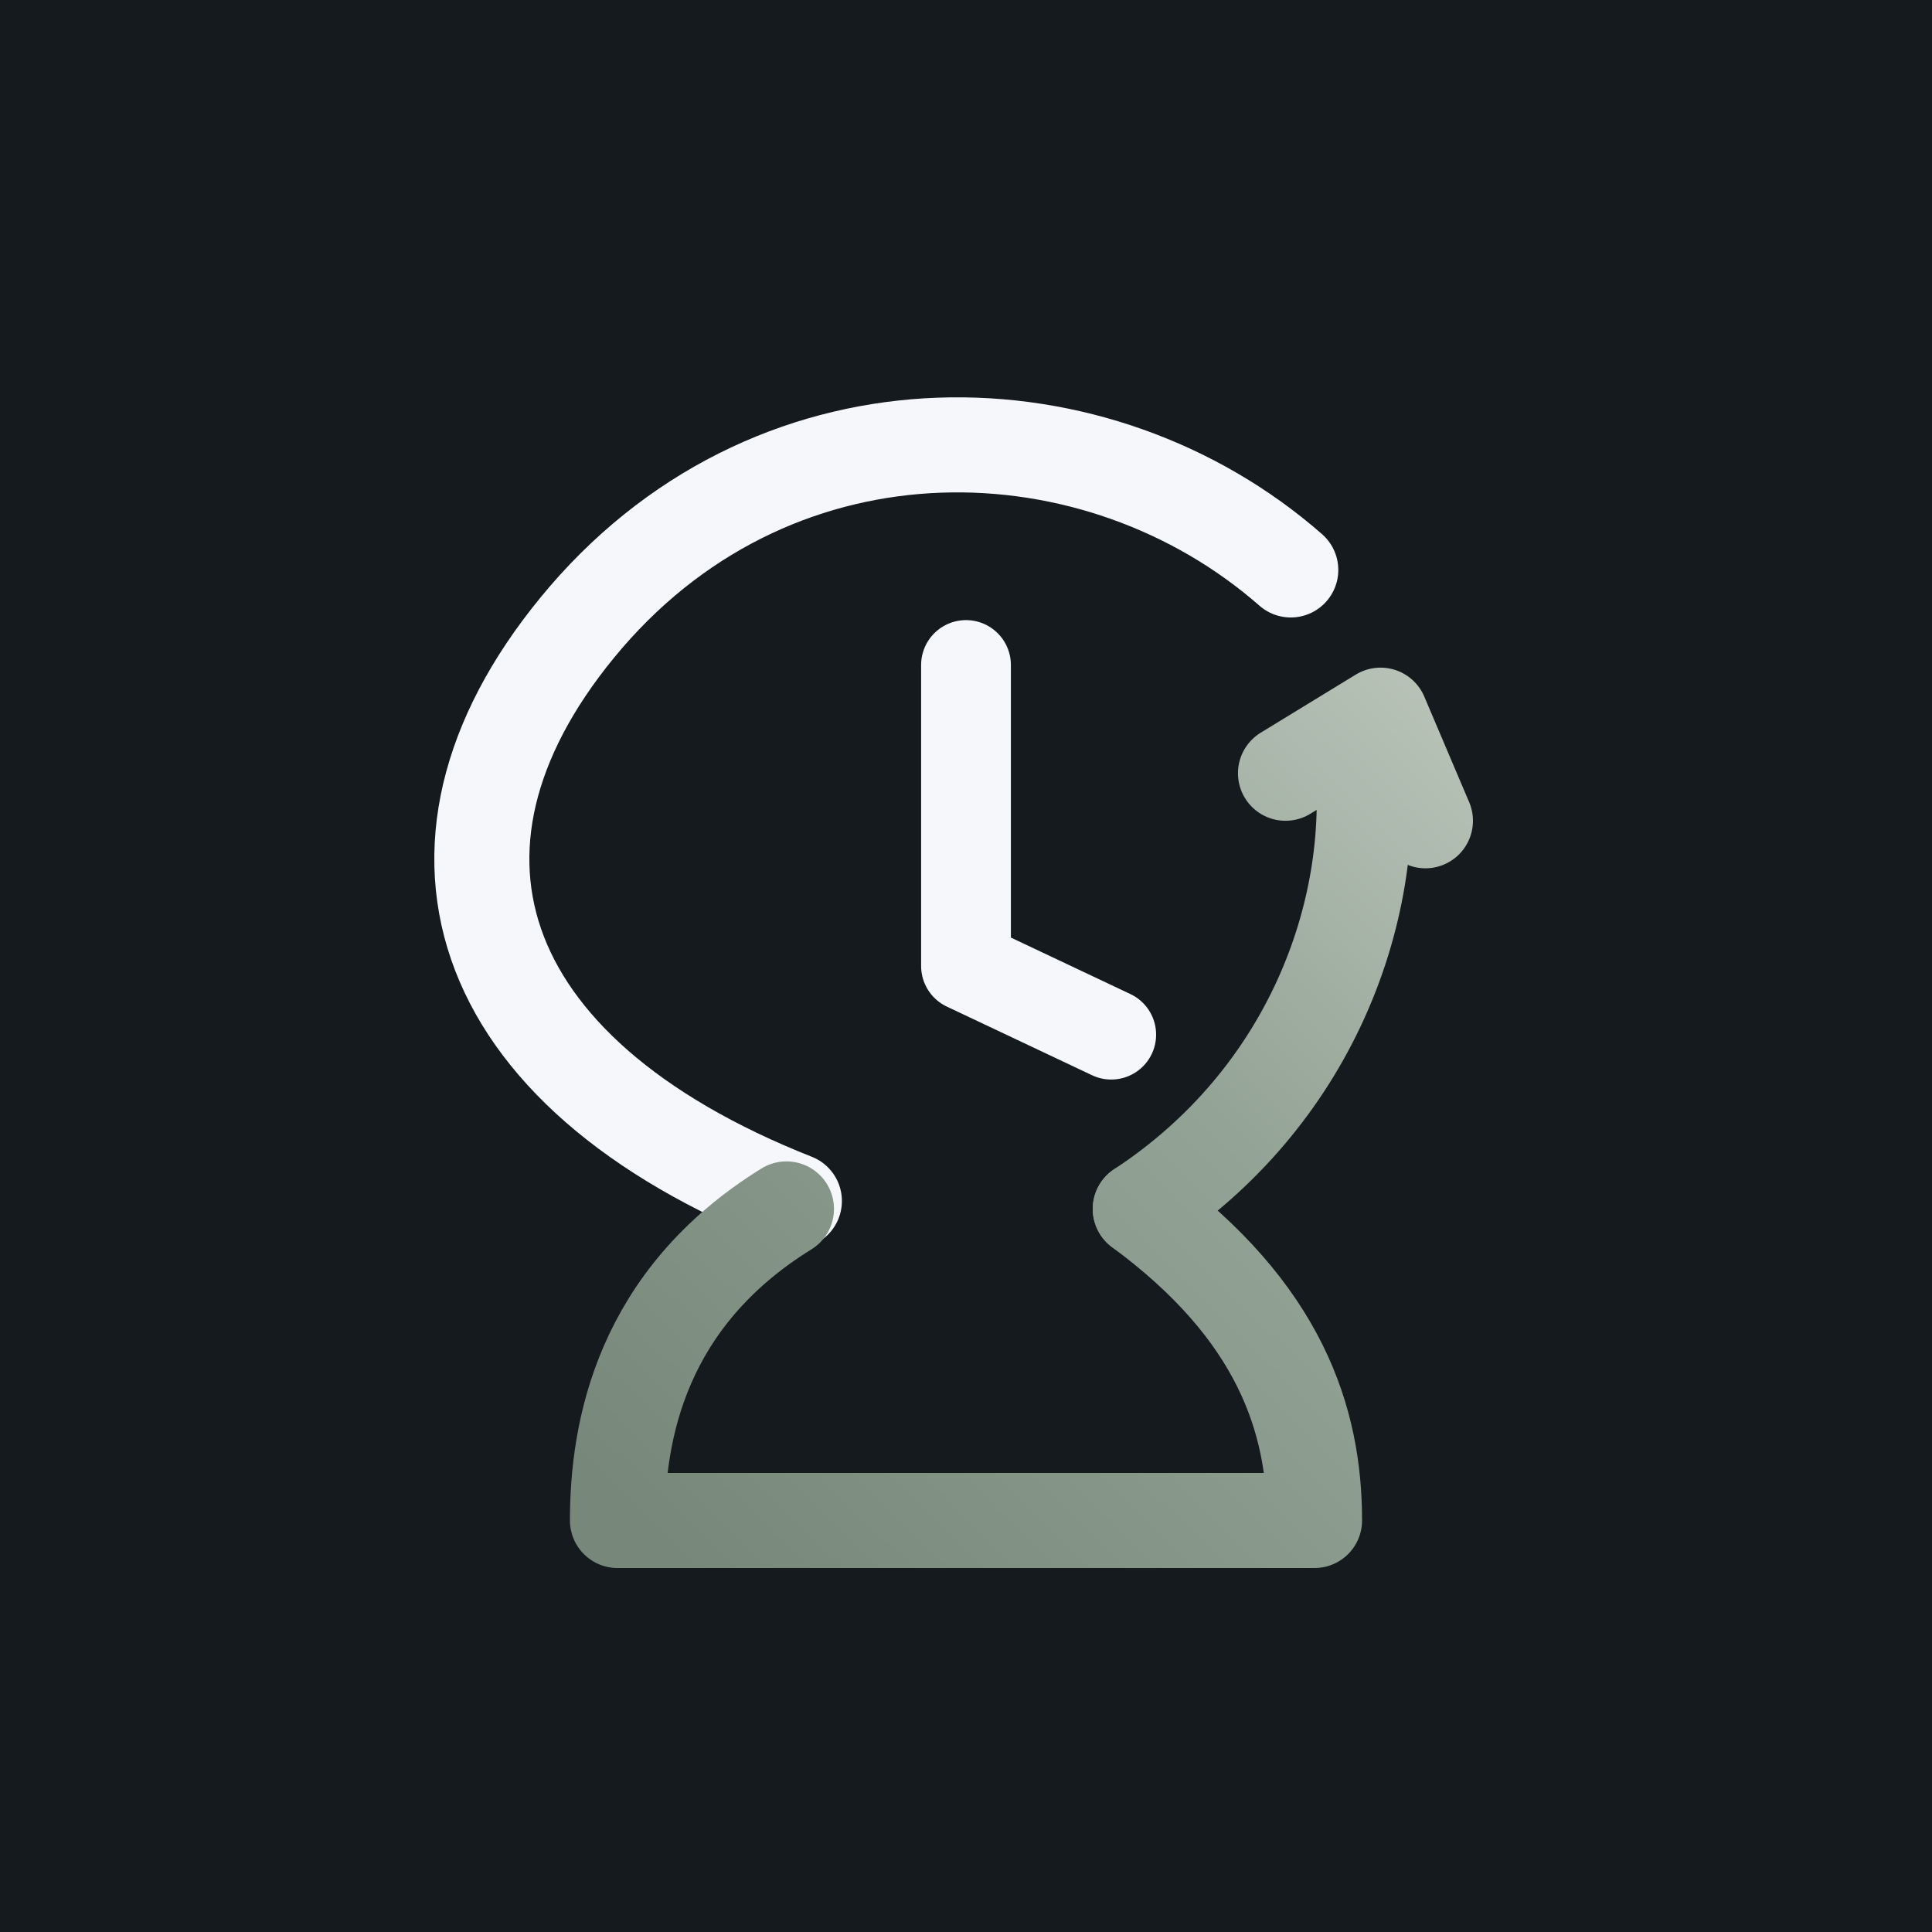
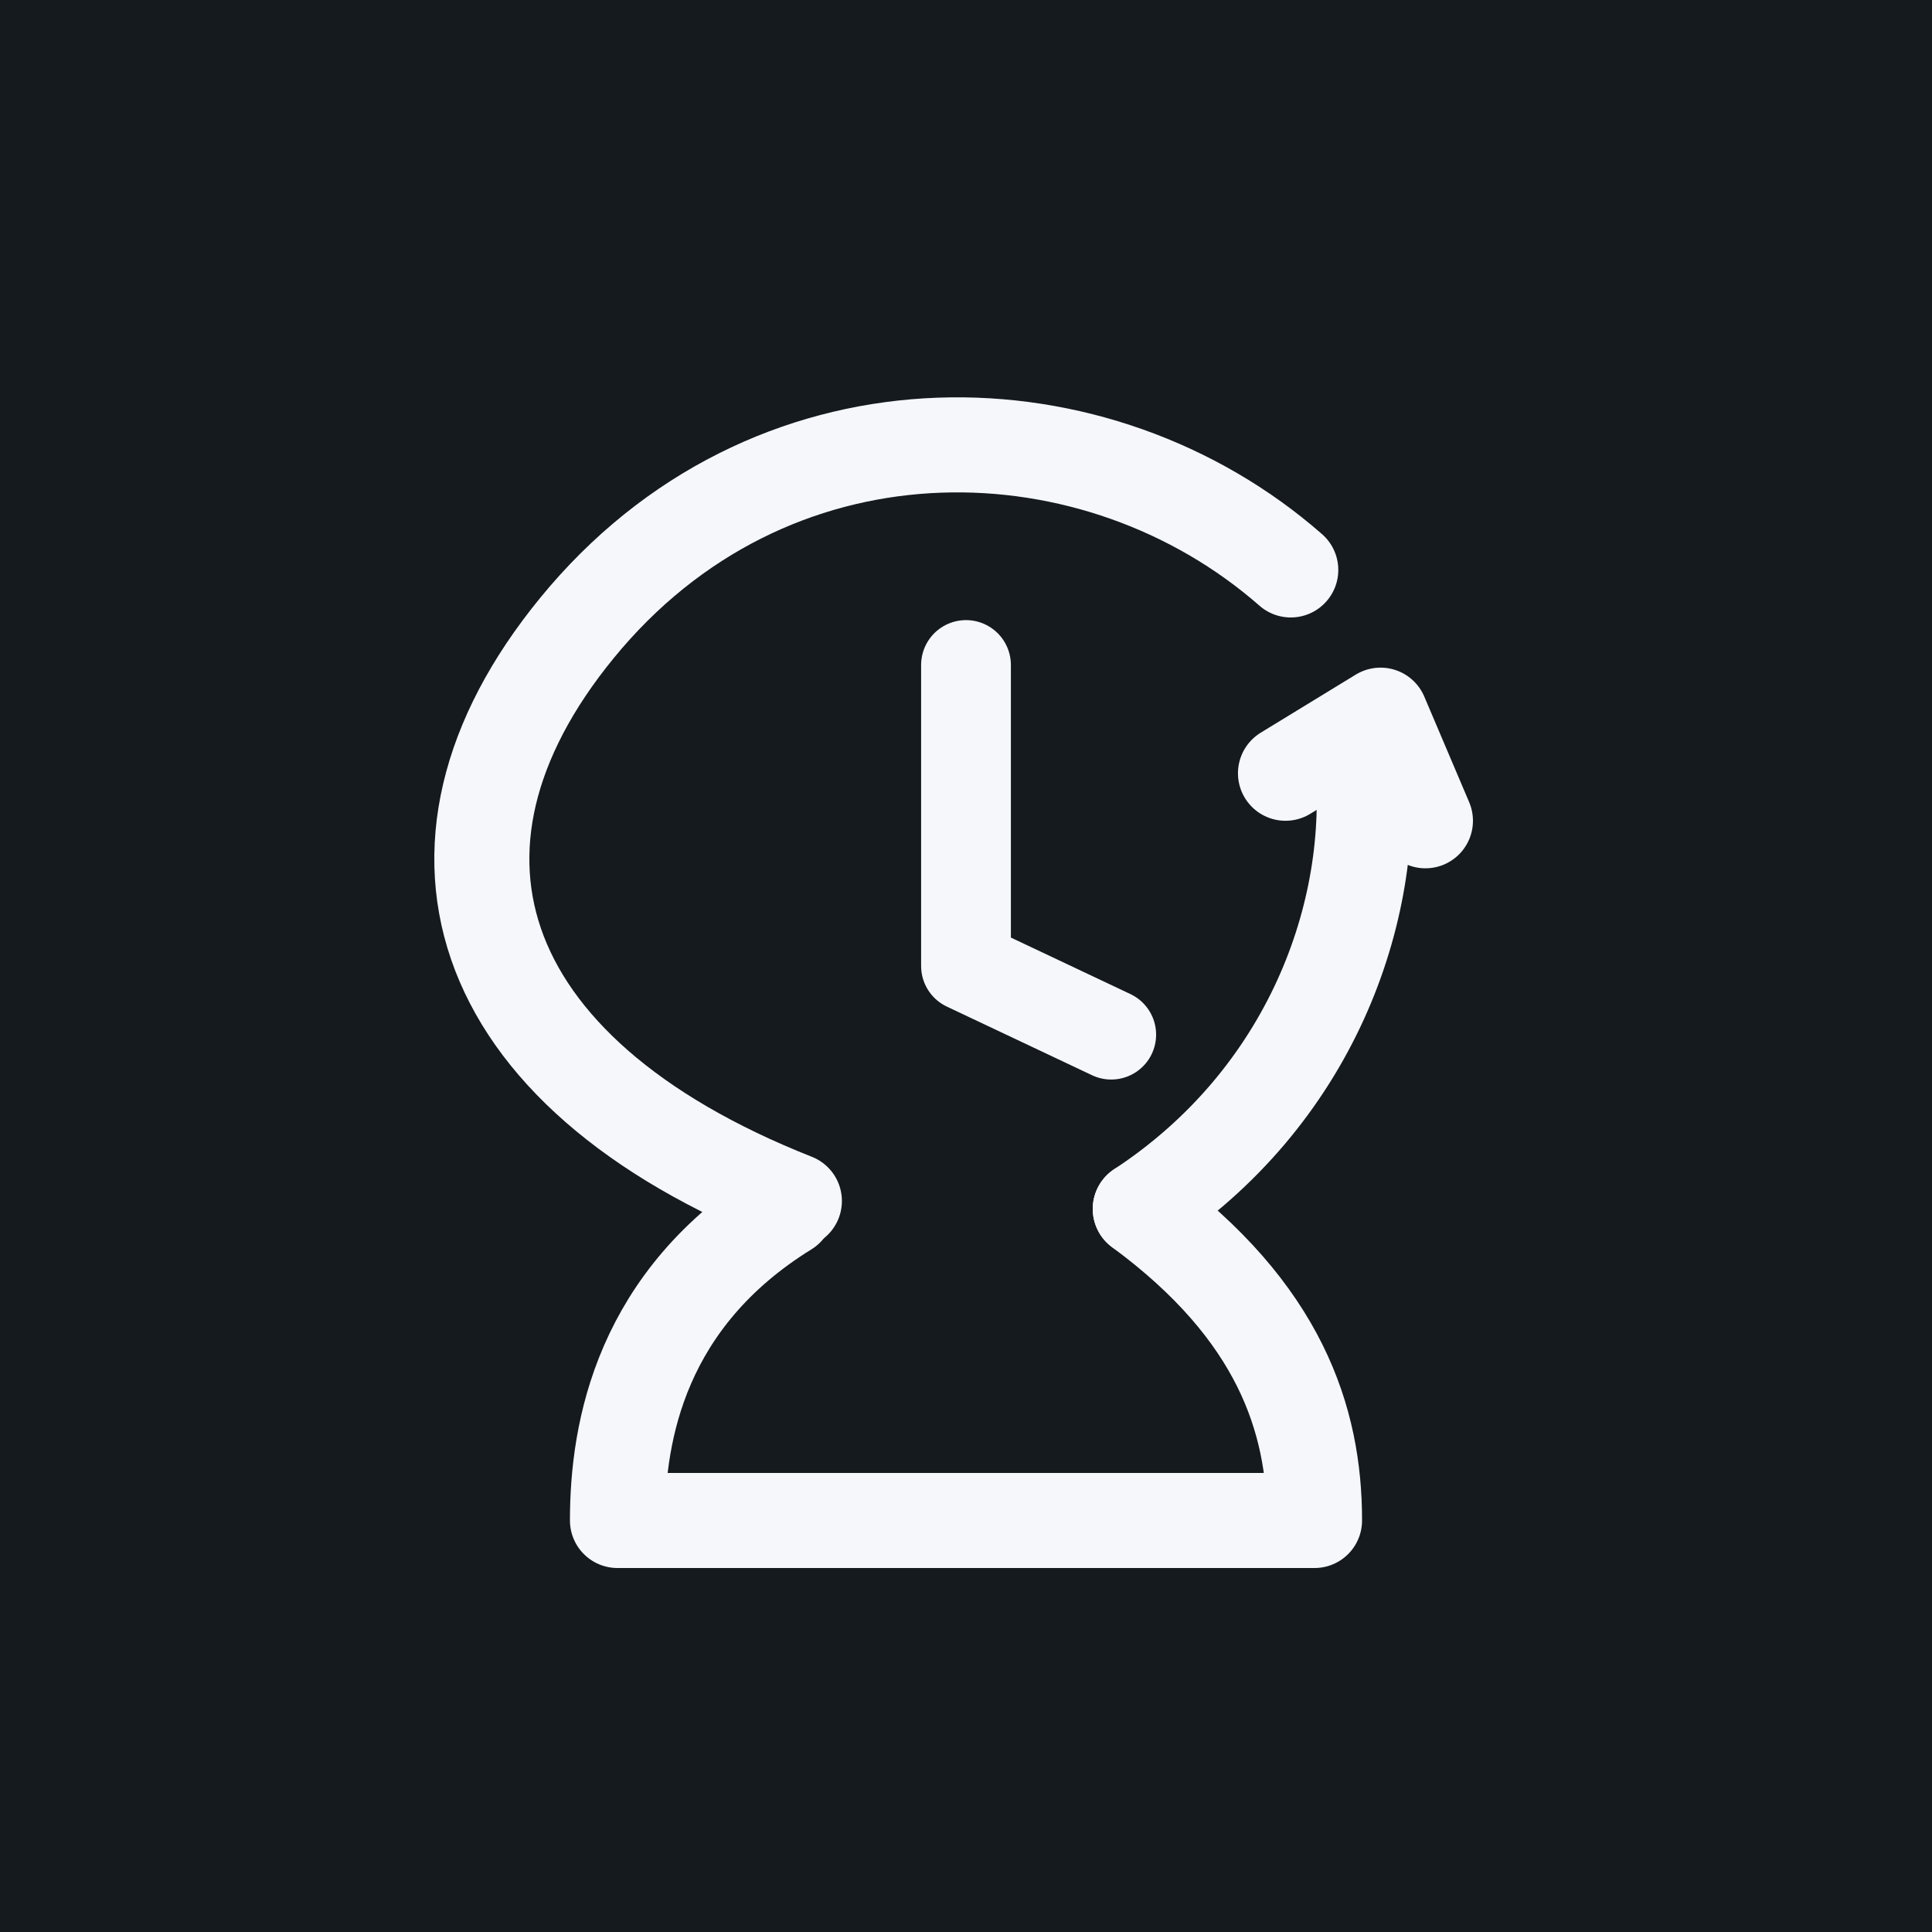
<svg xmlns="http://www.w3.org/2000/svg" width="512" height="512" viewBox="0 0 600 600">
  <rect width="600" height="600" fill="#151A1F" />
  <defs>
    <linearGradient id="sageGrad" x1="165" y1="500" x2="500" y2="160" gradientUnits="userSpaceOnUse">
      <stop offset="0" stop-color="#77887A" />
      <stop offset="0.55" stop-color="#93A395" />
      <stop offset="1" stop-color="#C1CAC0" />
    </linearGradient>
  </defs>
  <g transform="translate(300,300) scale(0.82) translate(-300,-300)" fill="none" stroke-linecap="round" stroke-linejoin="round">
    <path d="M 423 150 C 350 86, 230 82, 156 168 C 84 252, 111 340, 235 389" stroke="#F5F7FB" stroke-width="36" />
-     <path d="M 232 392 C 177 426, 168 476, 168 510 L 432 510 C 432 472, 419 431, 366 392" stroke="url(#sageGrad)" stroke-width="36" />
-     <path d="M 366 392 C 430 350, 456 280, 450 221" stroke="url(#sageGrad)" stroke-width="36" />
-     <path d="M 421 227 L 457 205 L 474 245" stroke="url(#sageGrad)" stroke-width="36" />
+     <path d="M 232 392 C 177 426, 168 476, 168 510 L 432 510 C 432 472, 419 431, 366 392" stroke="#F5F7FB" stroke-width="36" />
+     <path d="M 366 392 C 430 350, 456 280, 450 221" stroke="#F5F7FB" stroke-width="36" />
+     <path d="M 421 227 L 457 205 L 474 245" stroke="#F5F7FB" stroke-width="36" />
    <path d="M 300 186 L 300 300 L 355 326" stroke="#F5F7FB" stroke-width="34" />
  </g>
</svg>
